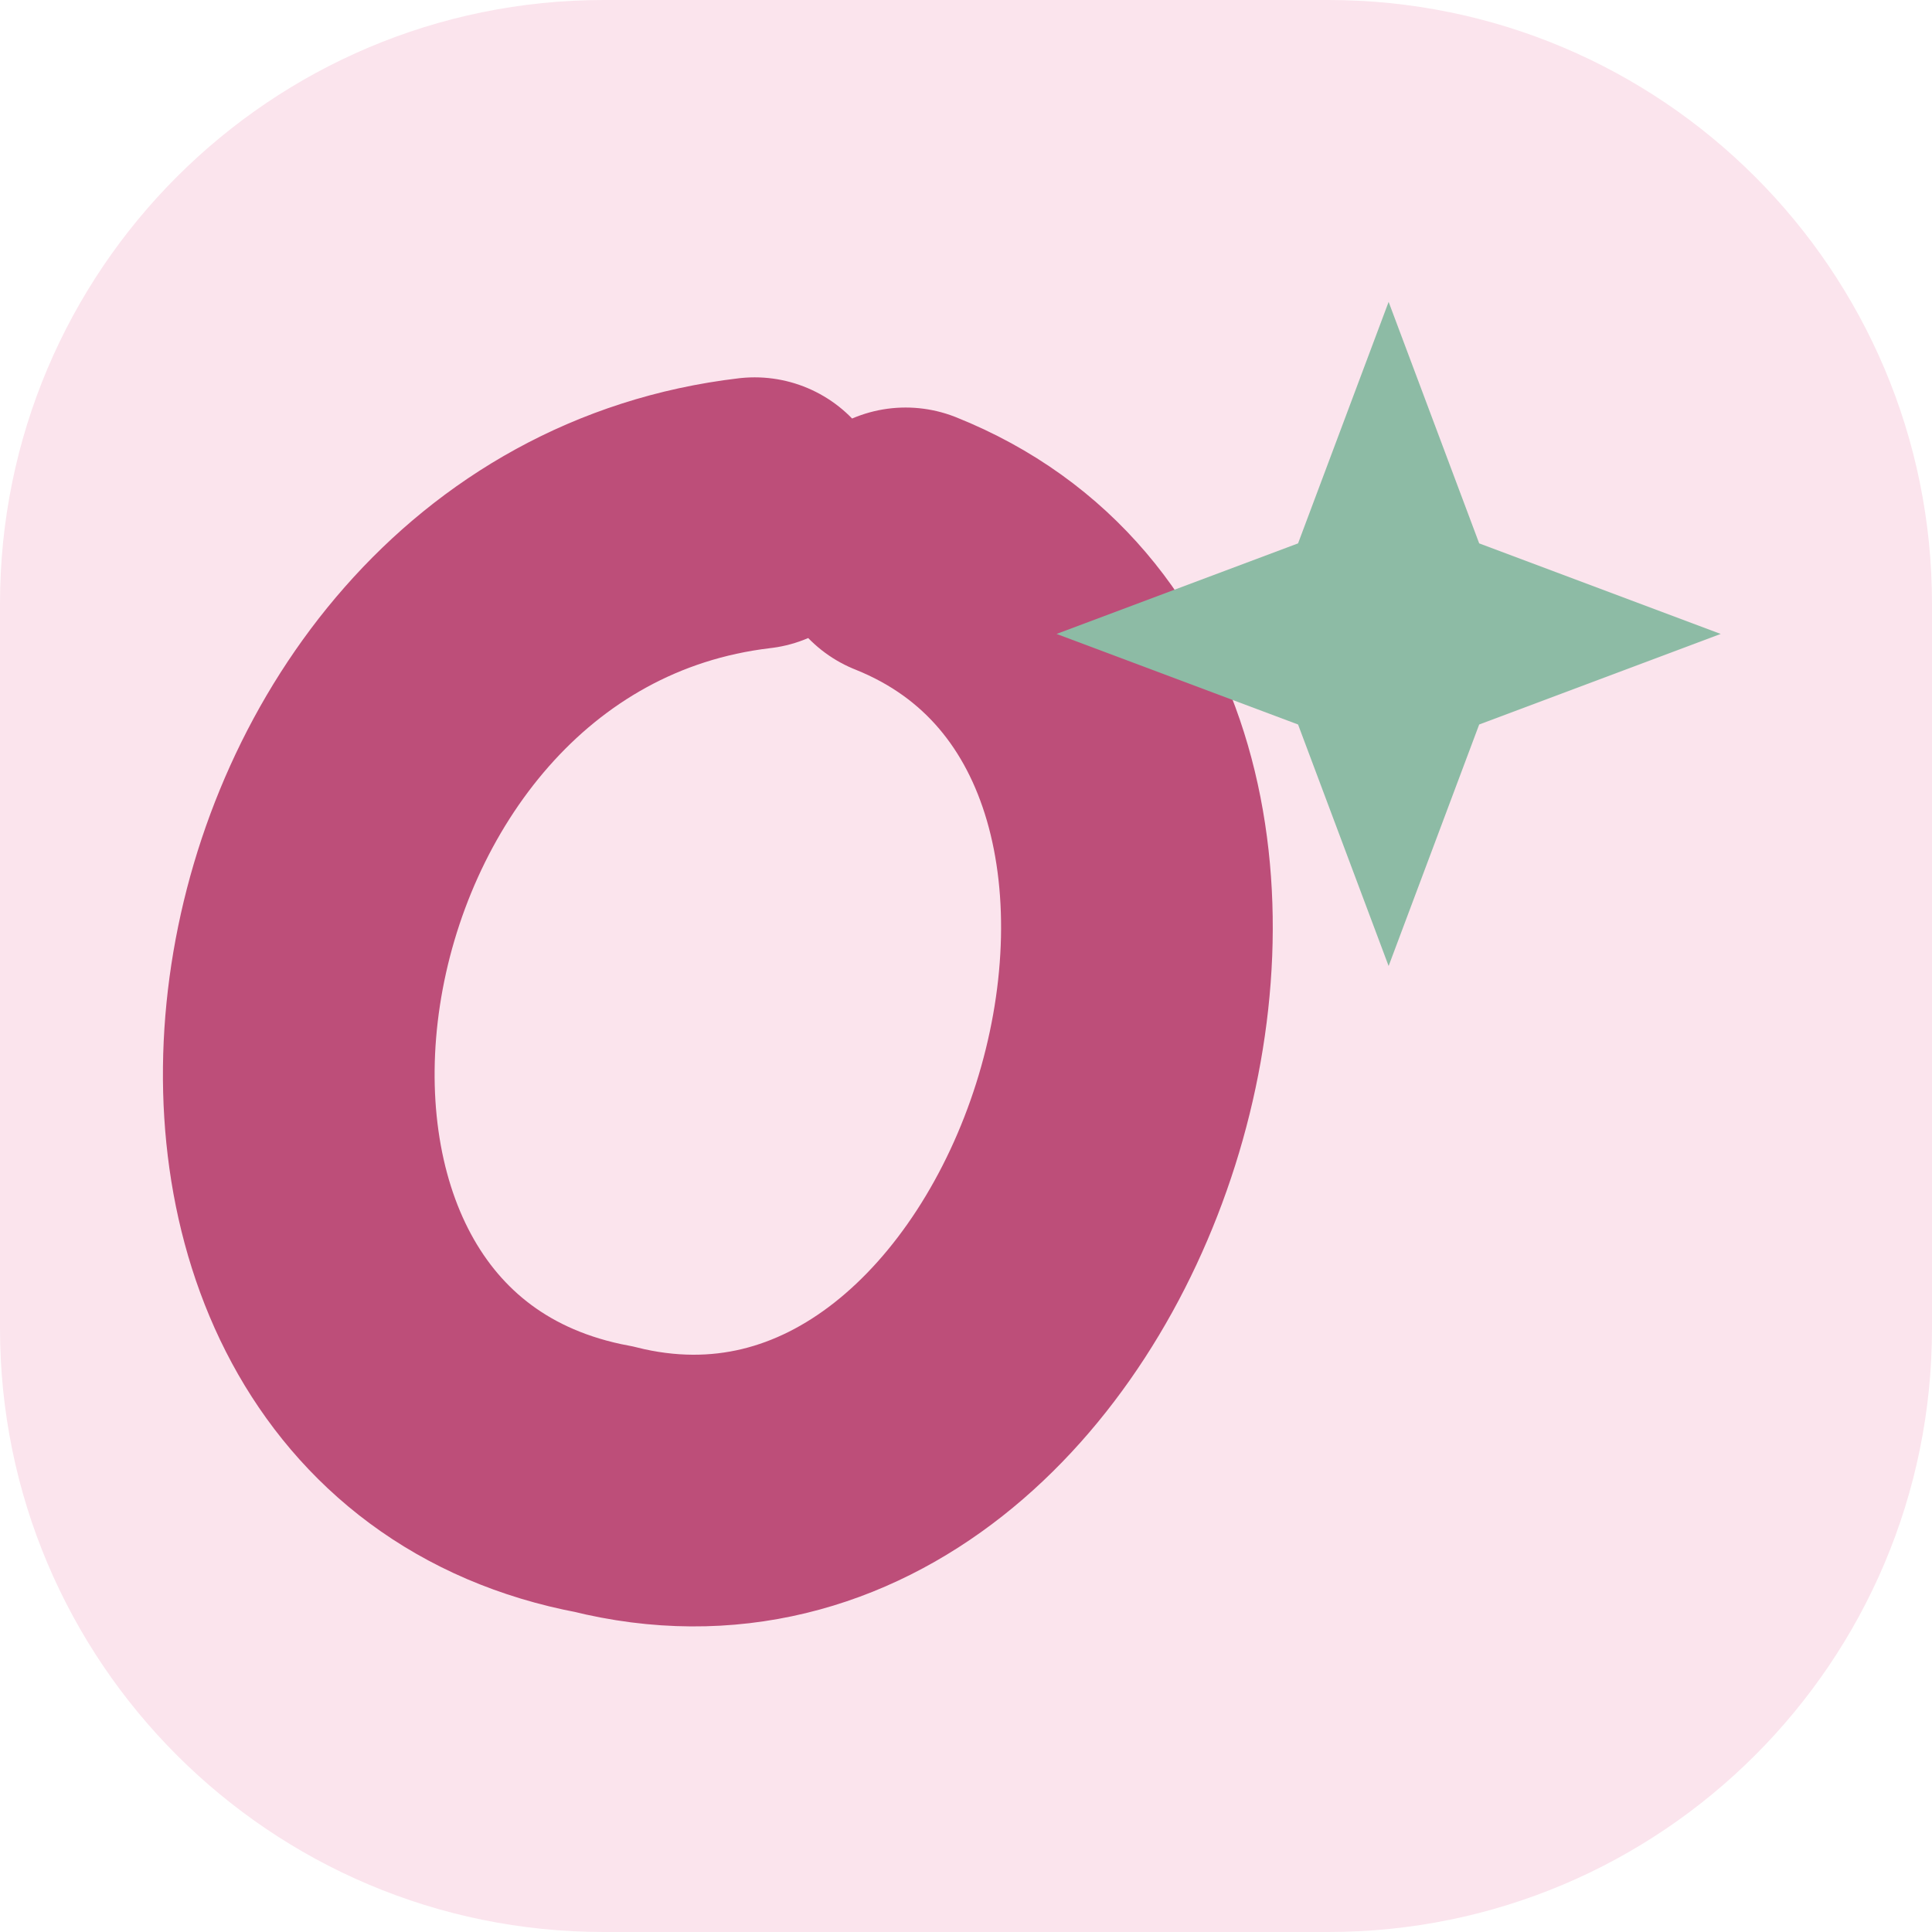
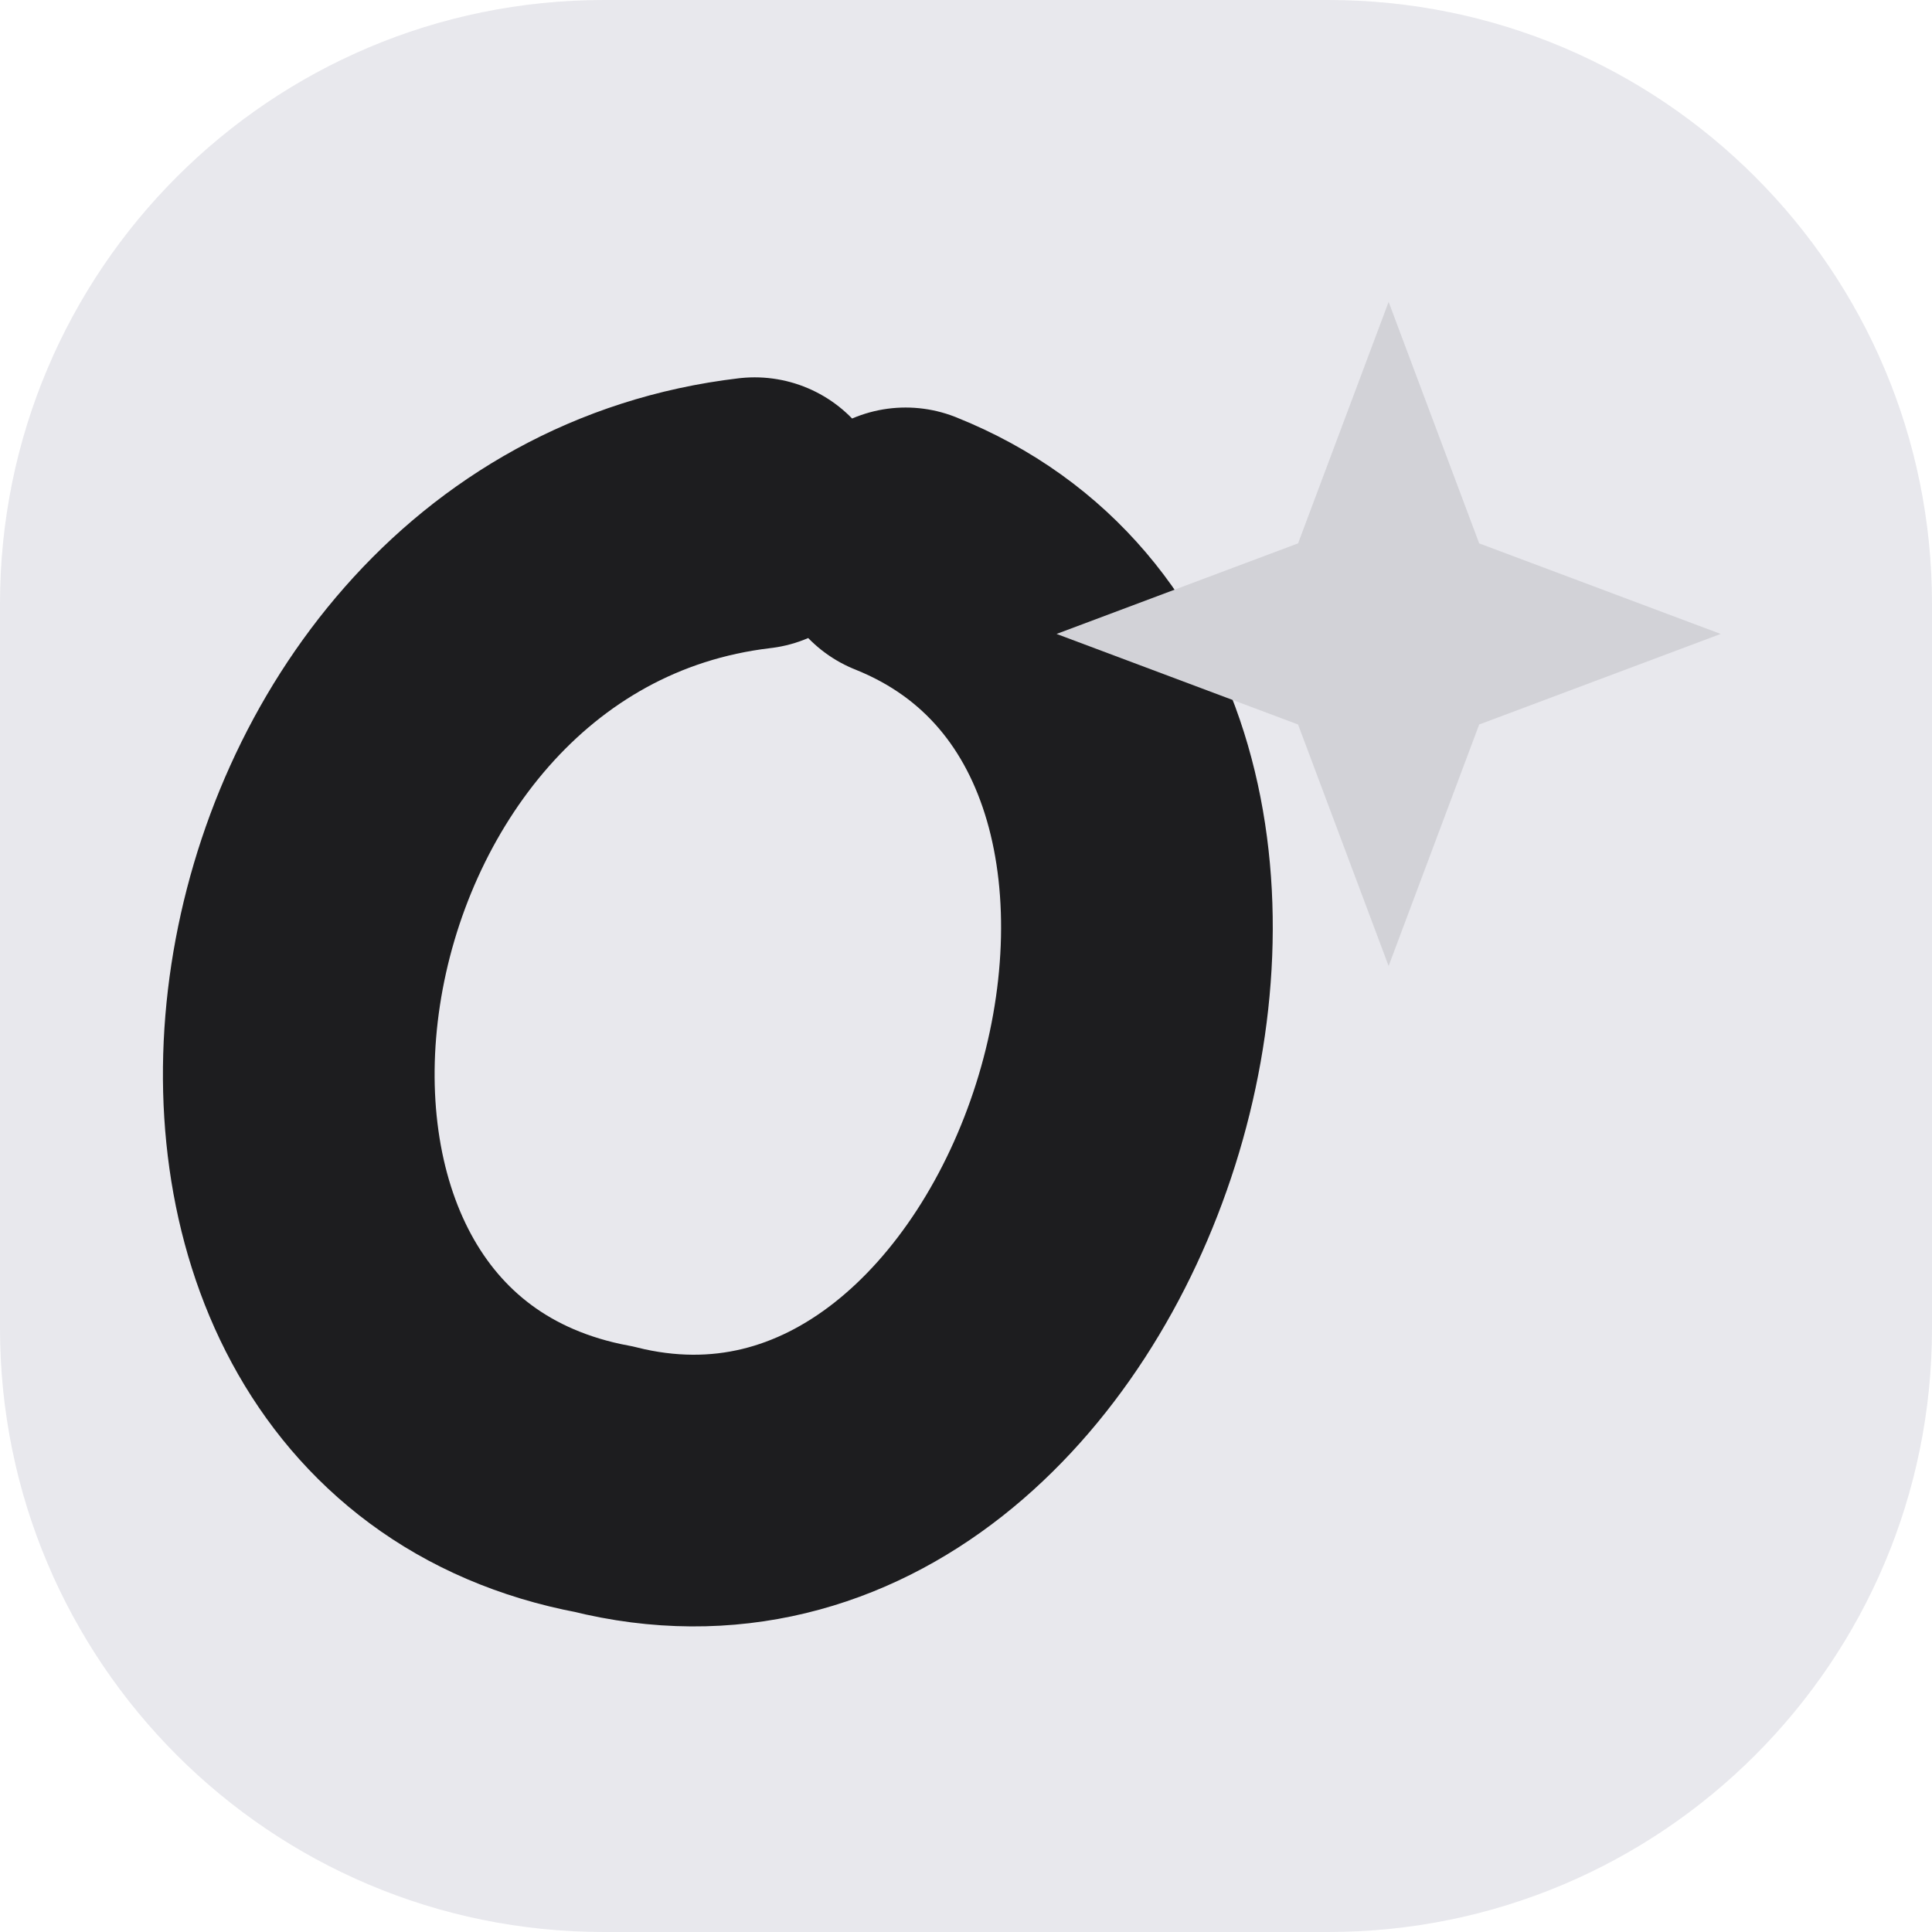
<svg xmlns="http://www.w3.org/2000/svg" viewBox="0 0 64 64">
-   <rect width="64" height="64" rx="20" fill="#FBE4ED" />
-   <path d="M25 17c-17 2-21 29-5 32 16 4 25-25 10-31" fill="none" stroke="#BD4E79" stroke-width="9" stroke-linecap="round" />
-   <path d="m46 10 3 8 8 3-8 3-3 8-3-8-8-3 8-3Z" fill="#8DBBA5" />
+   <rect width="64" height="64" rx="20" fill="#e8e8ed" />
+   <path d="M25 17c-17 2-21 29-5 32 16 4 25-25 10-31" fill="none" stroke="#1d1d1f" stroke-width="9" stroke-linecap="round" />
+   <path d="m46 10 3 8 8 3-8 3-3 8-3-8-8-3 8-3Z" fill="#d2d2d7" />
</svg>
